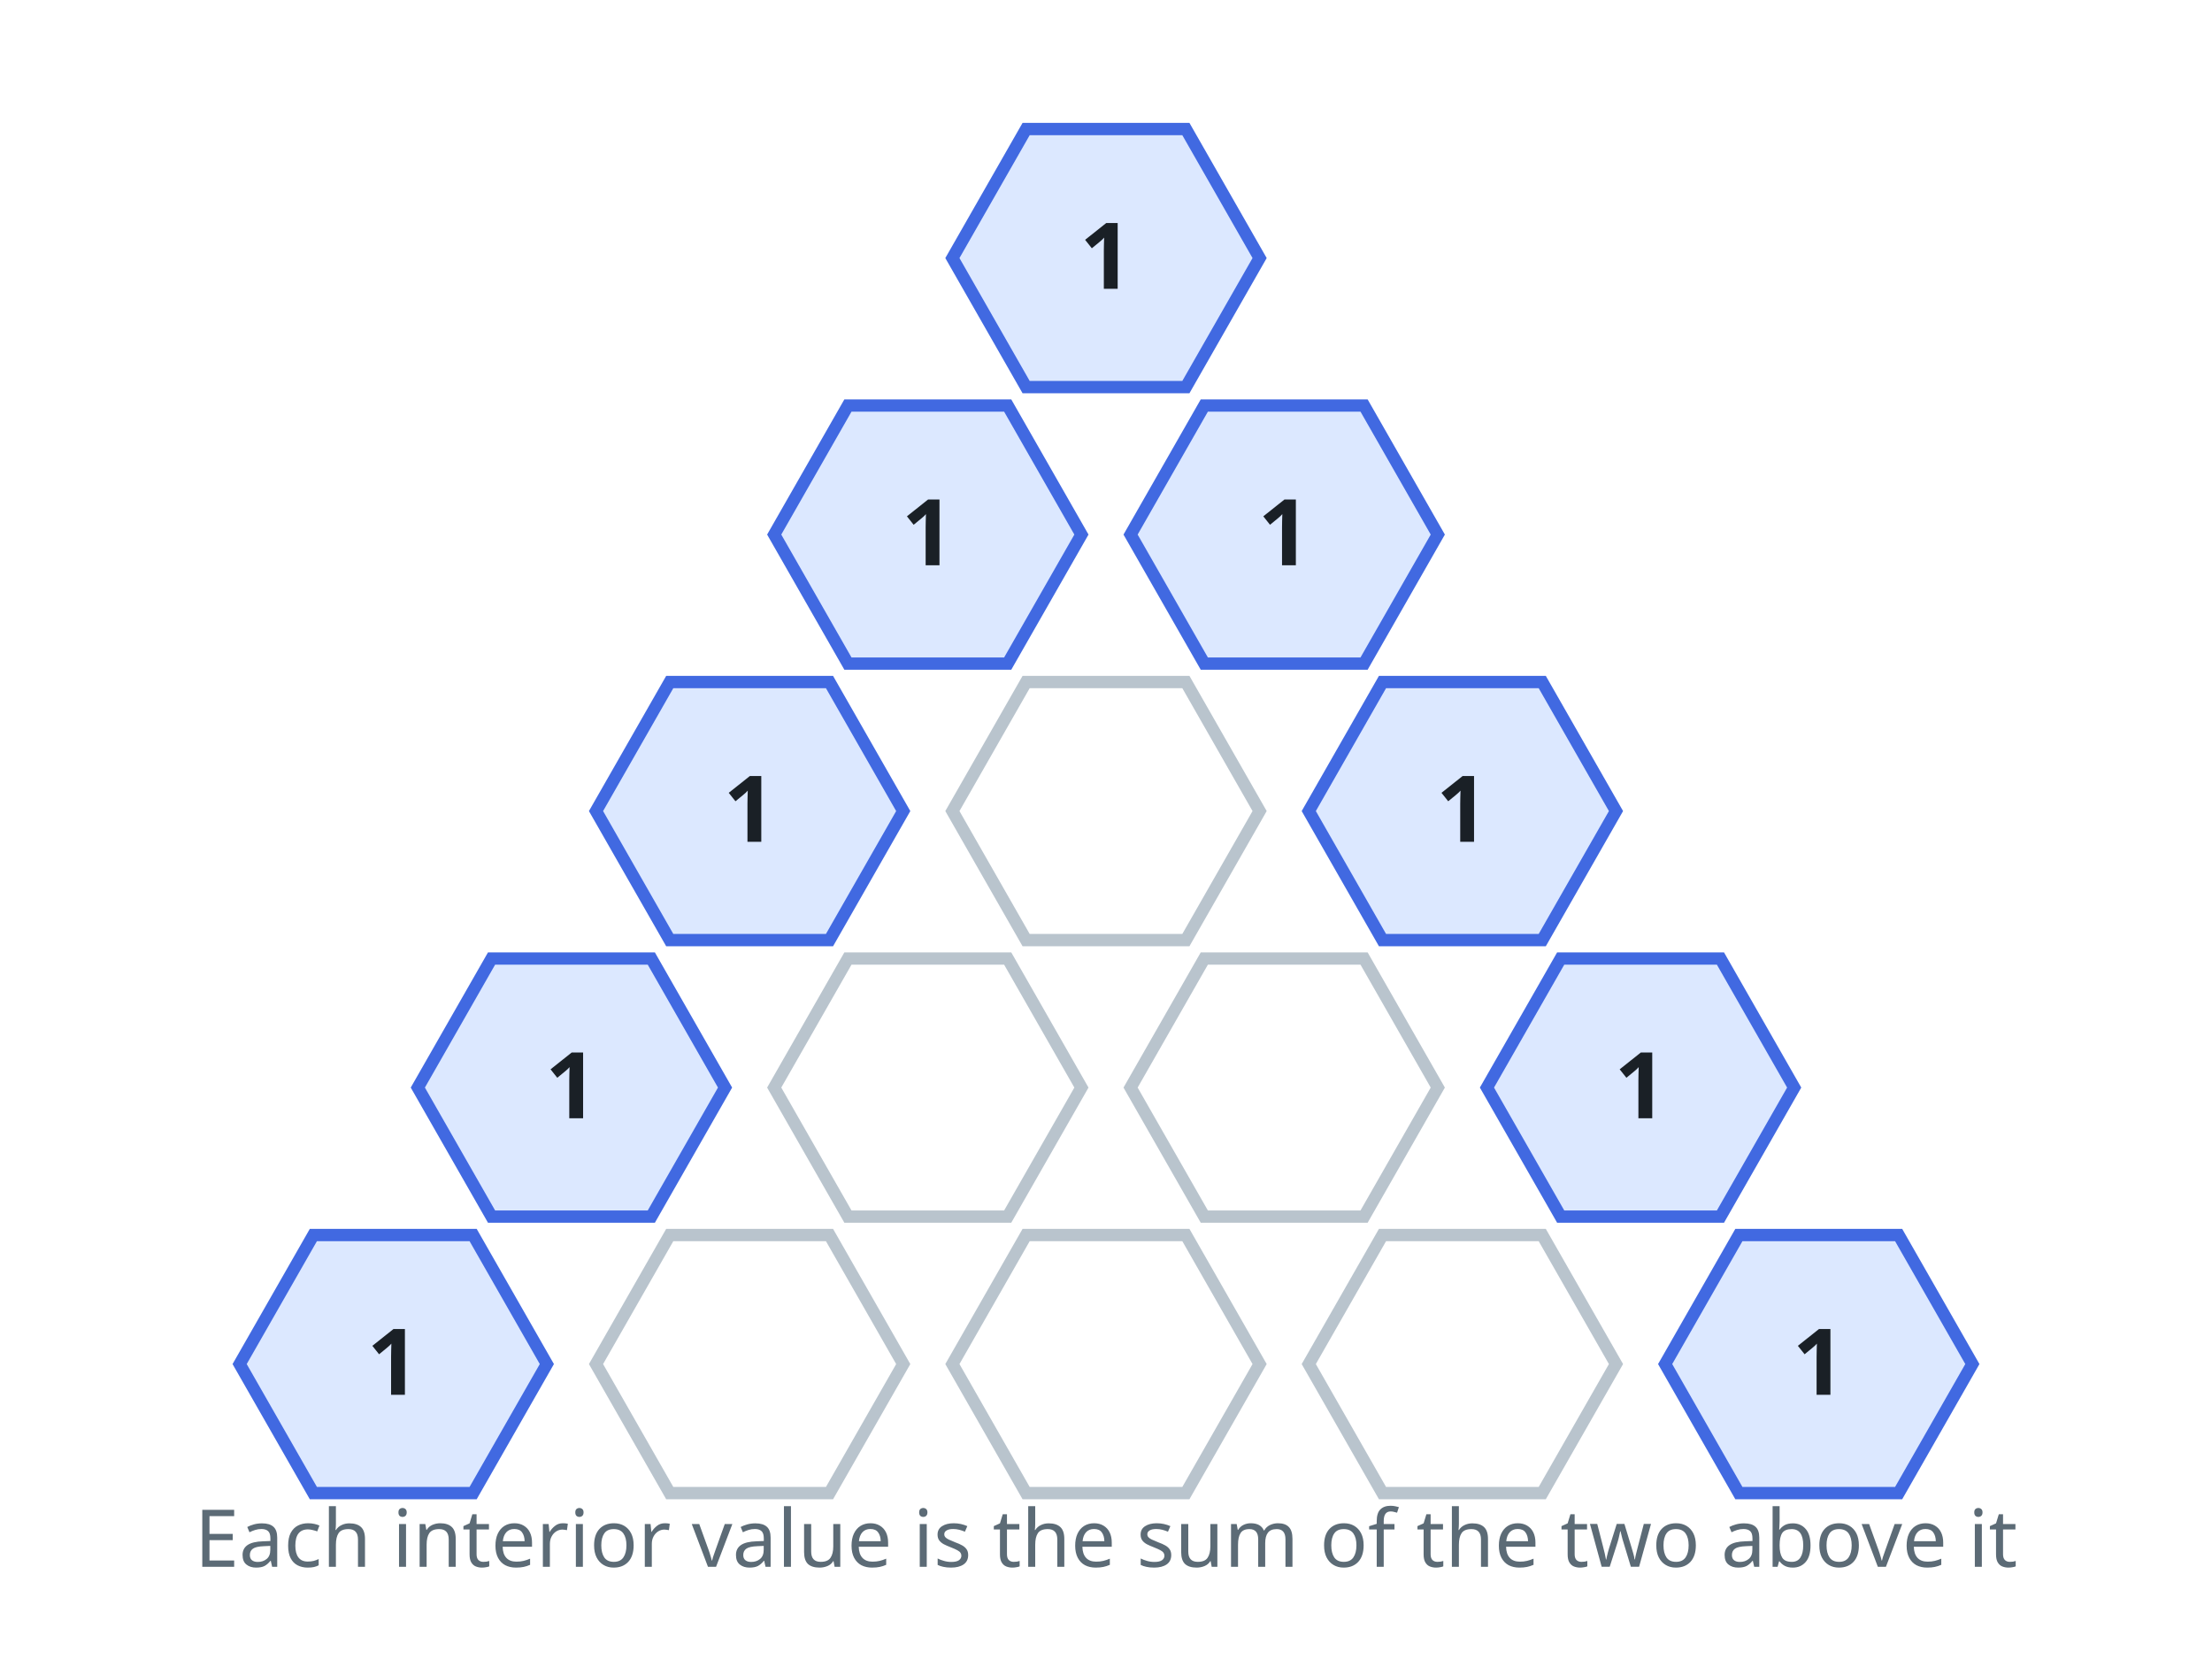
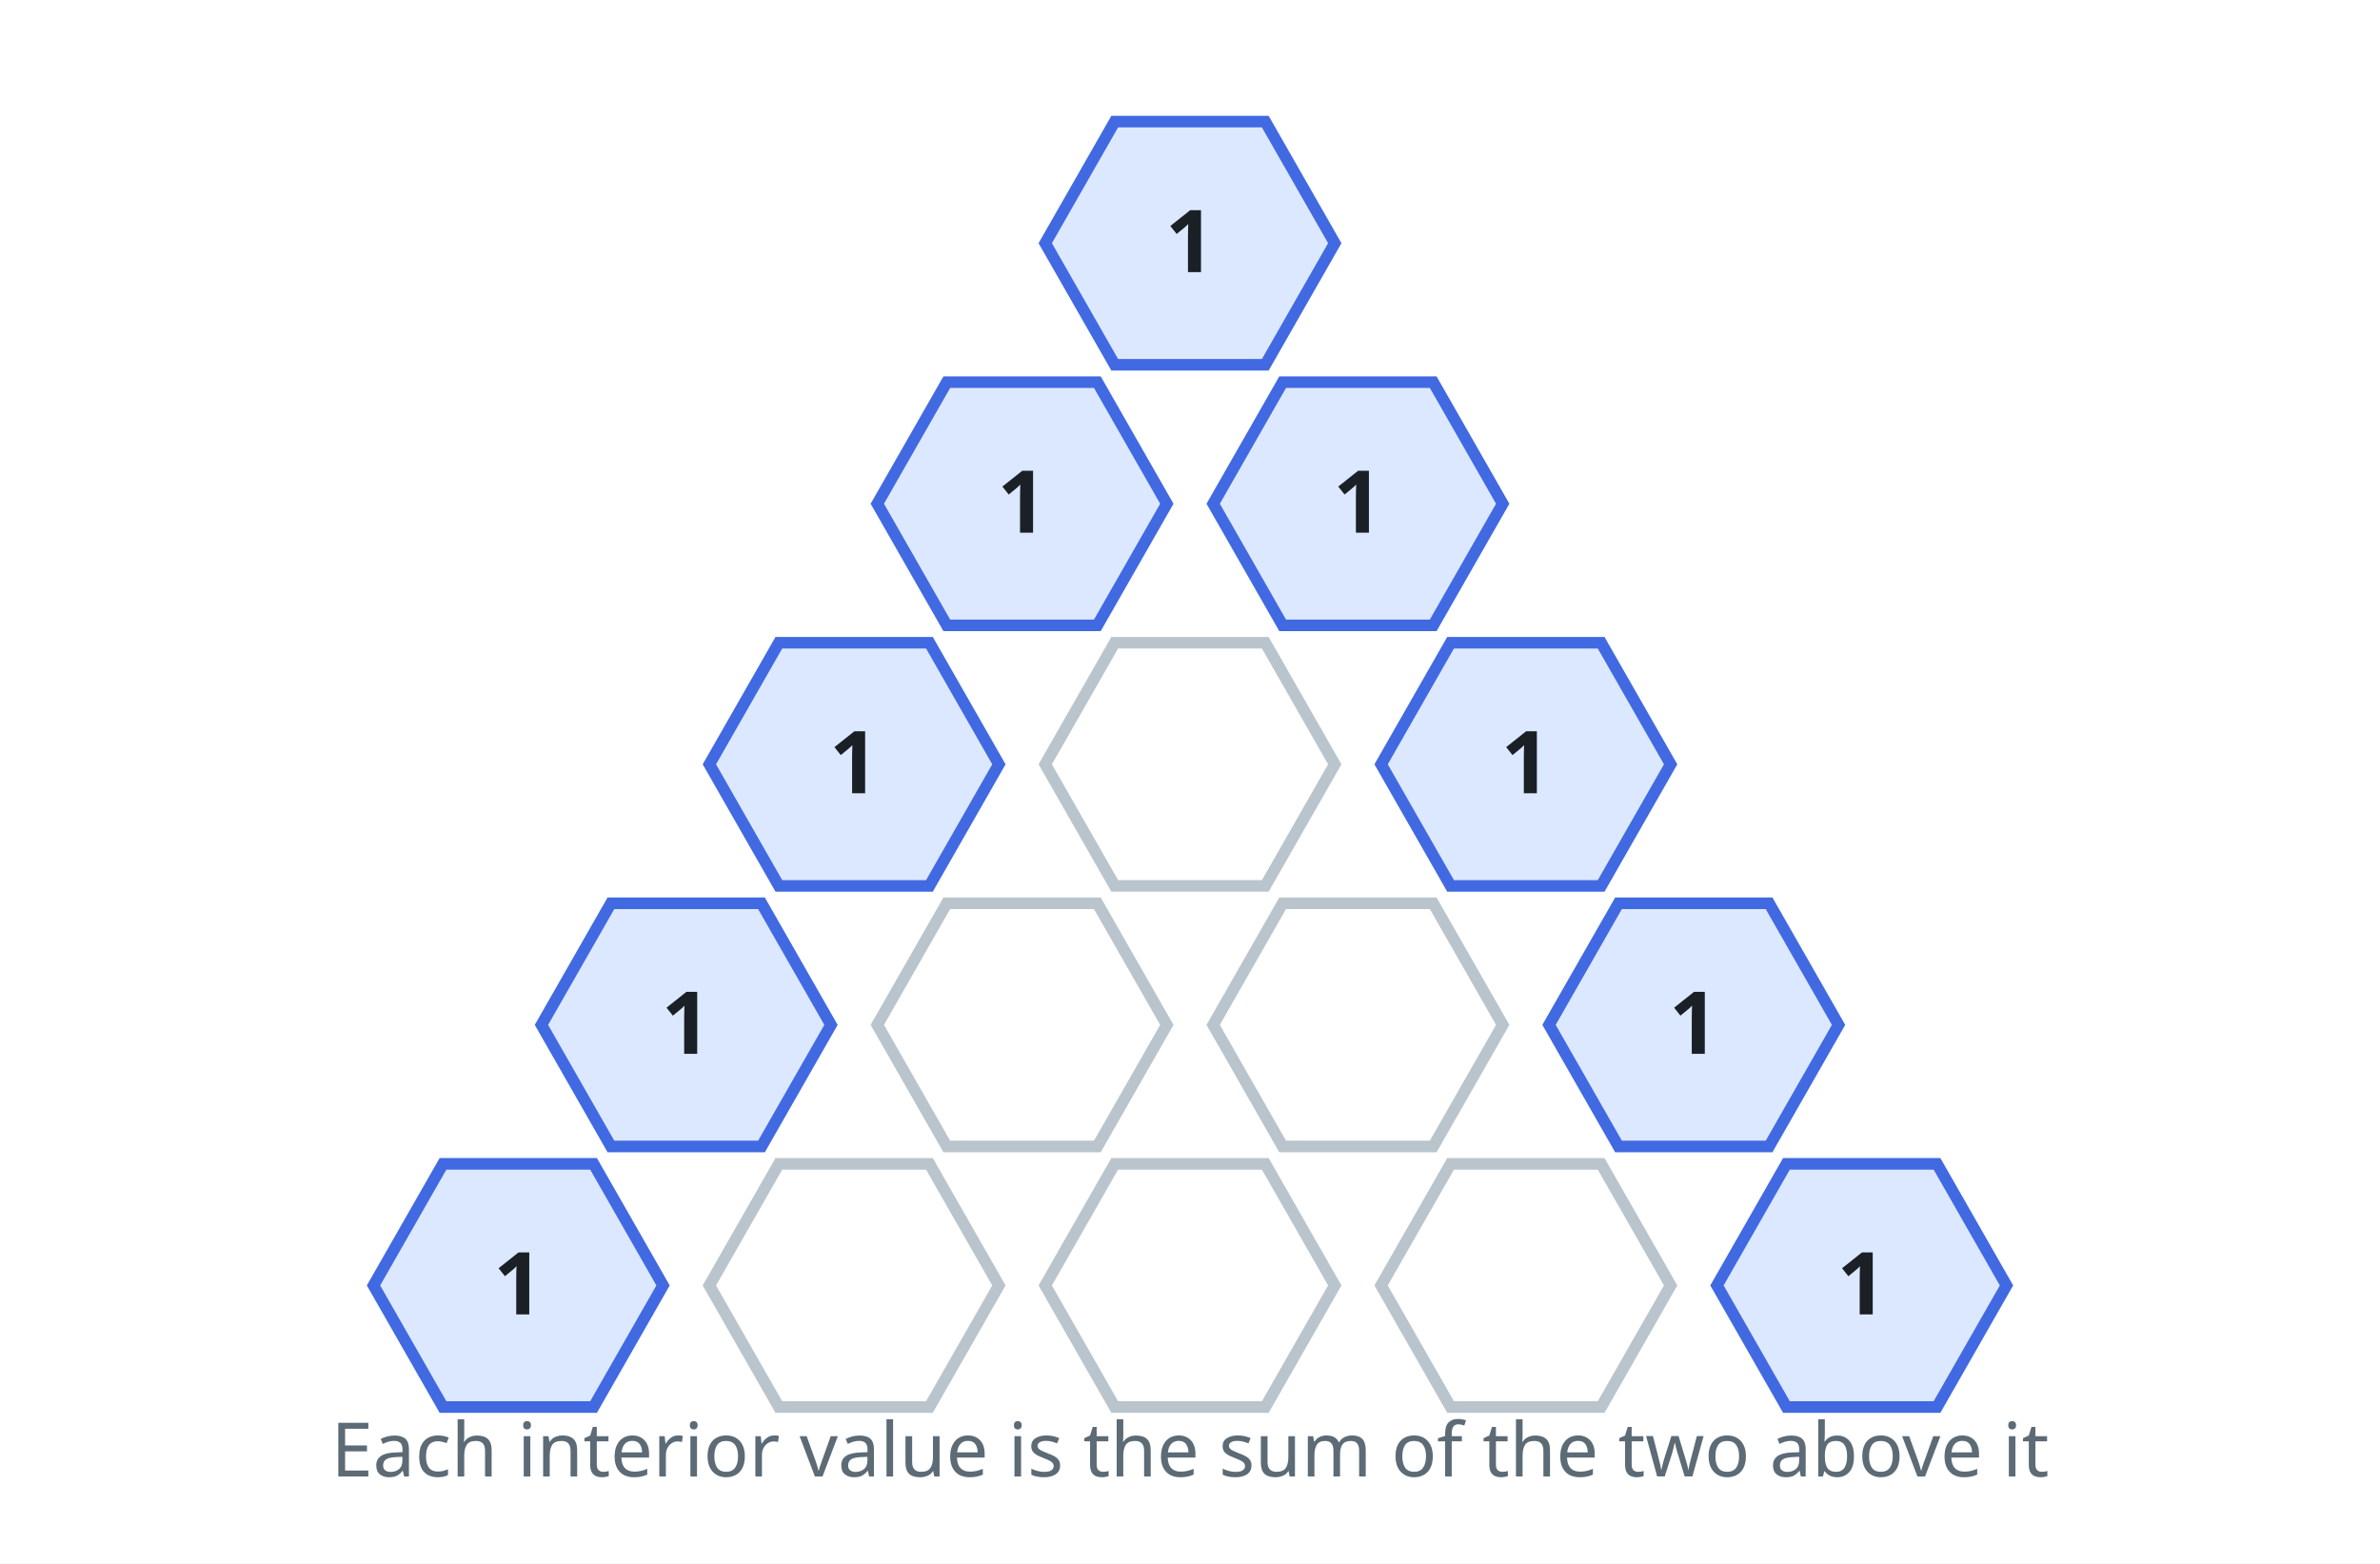
- <svg xmlns="http://www.w3.org/2000/svg" viewBox="0 0 360 270" font-family="IBM Plex Sans, system-ui, sans-serif" font-size="14">
-   <rect width="100%" height="100%" fill="#ffffff" />
+ <svg xmlns="http://www.w3.org/2000/svg" viewBox="-25.5 0 411 270" font-family="IBM Plex Sans, system-ui, sans-serif" font-size="14">
+   <rect x="-25.5" y="0" width="411" height="270" fill="#ffffff" />
  <defs>
    <marker id="arrow" markerWidth="8" markerHeight="8" refX="7" refY="4" orient="auto" markerUnits="strokeWidth">
      <path d="M0,0 L8,4 L0,8 z" fill="#4169E1" />
    </marker>
  </defs>
  <polygon points="155.0,42 167.0,21 193.0,21 205.0,42 193.0,63 167.0,63" fill="#dce8ff" stroke="#4169E1" stroke-width="2" />
  <text x="180.0" y="47" font-size="15" fill="#1a2026" text-anchor="middle" font-weight="600">1</text>
  <polygon points="126.0,87 138.0,66 164.0,66 176.0,87 164.0,108 138.0,108" fill="#dce8ff" stroke="#4169E1" stroke-width="2" />
  <text x="151.0" y="92" font-size="15" fill="#1a2026" text-anchor="middle" font-weight="600">1</text>
  <polygon points="184.0,87 196.0,66 222.0,66 234.0,87 222.0,108 196.0,108" fill="#dce8ff" stroke="#4169E1" stroke-width="2" />
  <text x="209.0" y="92" font-size="15" fill="#1a2026" text-anchor="middle" font-weight="600">1</text>
  <polygon points="97.0,132 109.0,111 135.0,111 147.0,132 135.0,153 109.0,153" fill="#dce8ff" stroke="#4169E1" stroke-width="2" />
  <text x="122.0" y="137" font-size="15" fill="#1a2026" text-anchor="middle" font-weight="600">1</text>
  <polygon points="155.0,132 167.0,111 193.0,111 205.0,132 193.0,153 167.0,153" fill="#ffffff" stroke="#b9c4cd" stroke-width="2" />
  <polygon points="213.0,132 225.0,111 251.0,111 263.0,132 251.0,153 225.0,153" fill="#dce8ff" stroke="#4169E1" stroke-width="2" />
  <text x="238.0" y="137" font-size="15" fill="#1a2026" text-anchor="middle" font-weight="600">1</text>
  <polygon points="68.0,177 80.0,156 106.0,156 118.0,177 106.0,198 80.0,198" fill="#dce8ff" stroke="#4169E1" stroke-width="2" />
  <text x="93.0" y="182" font-size="15" fill="#1a2026" text-anchor="middle" font-weight="600">1</text>
  <polygon points="126.0,177 138.0,156 164.0,156 176.0,177 164.0,198 138.0,198" fill="#ffffff" stroke="#b9c4cd" stroke-width="2" />
  <polygon points="184.0,177 196.0,156 222.0,156 234.0,177 222.0,198 196.0,198" fill="#ffffff" stroke="#b9c4cd" stroke-width="2" />
  <polygon points="242.0,177 254.0,156 280.0,156 292.0,177 280.0,198 254.0,198" fill="#dce8ff" stroke="#4169E1" stroke-width="2" />
  <text x="267.0" y="182" font-size="15" fill="#1a2026" text-anchor="middle" font-weight="600">1</text>
  <polygon points="39.0,222 51.0,201 77.0,201 89.0,222 77.0,243 51.0,243" fill="#dce8ff" stroke="#4169E1" stroke-width="2" />
  <text x="64.0" y="227" font-size="15" fill="#1a2026" text-anchor="middle" font-weight="600">1</text>
  <polygon points="97.0,222 109.0,201 135.0,201 147.0,222 135.0,243 109.0,243" fill="#ffffff" stroke="#b9c4cd" stroke-width="2" />
  <polygon points="155.0,222 167.0,201 193.0,201 205.0,222 193.0,243 167.0,243" fill="#ffffff" stroke="#b9c4cd" stroke-width="2" />
  <polygon points="213.0,222 225.0,201 251.0,201 263.0,222 251.0,243 225.0,243" fill="#ffffff" stroke="#b9c4cd" stroke-width="2" />
  <polygon points="271.0,222 283.0,201 309.0,201 321.0,222 309.0,243 283.0,243" fill="#dce8ff" stroke="#4169E1" stroke-width="2" />
  <text x="296.0" y="227" font-size="15" fill="#1a2026" text-anchor="middle" font-weight="600">1</text>
  <text x="180" y="255" font-size="13" fill="#5c6b76" text-anchor="middle" font-weight="400">Each interior value is the sum of the two above it</text>
</svg>
